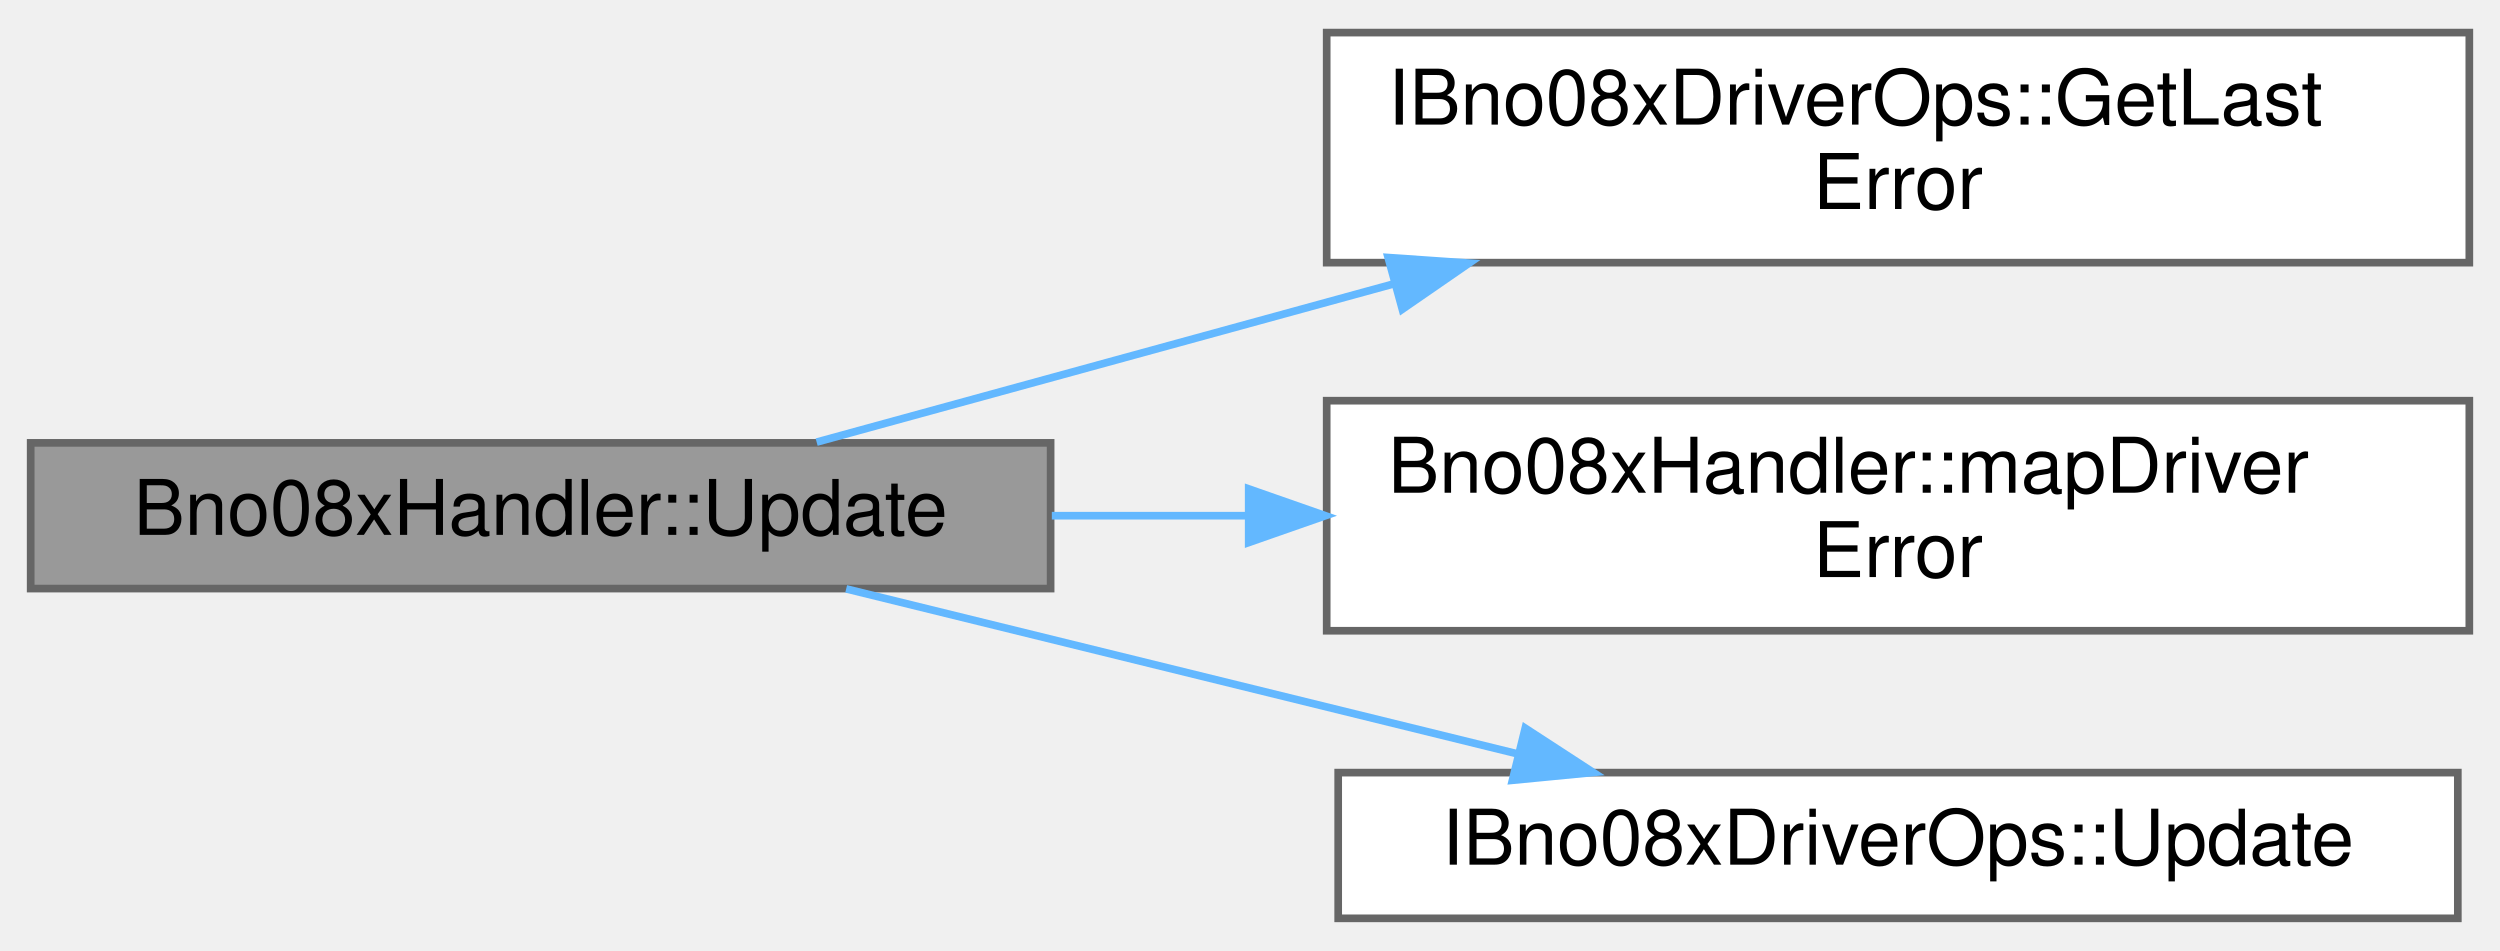
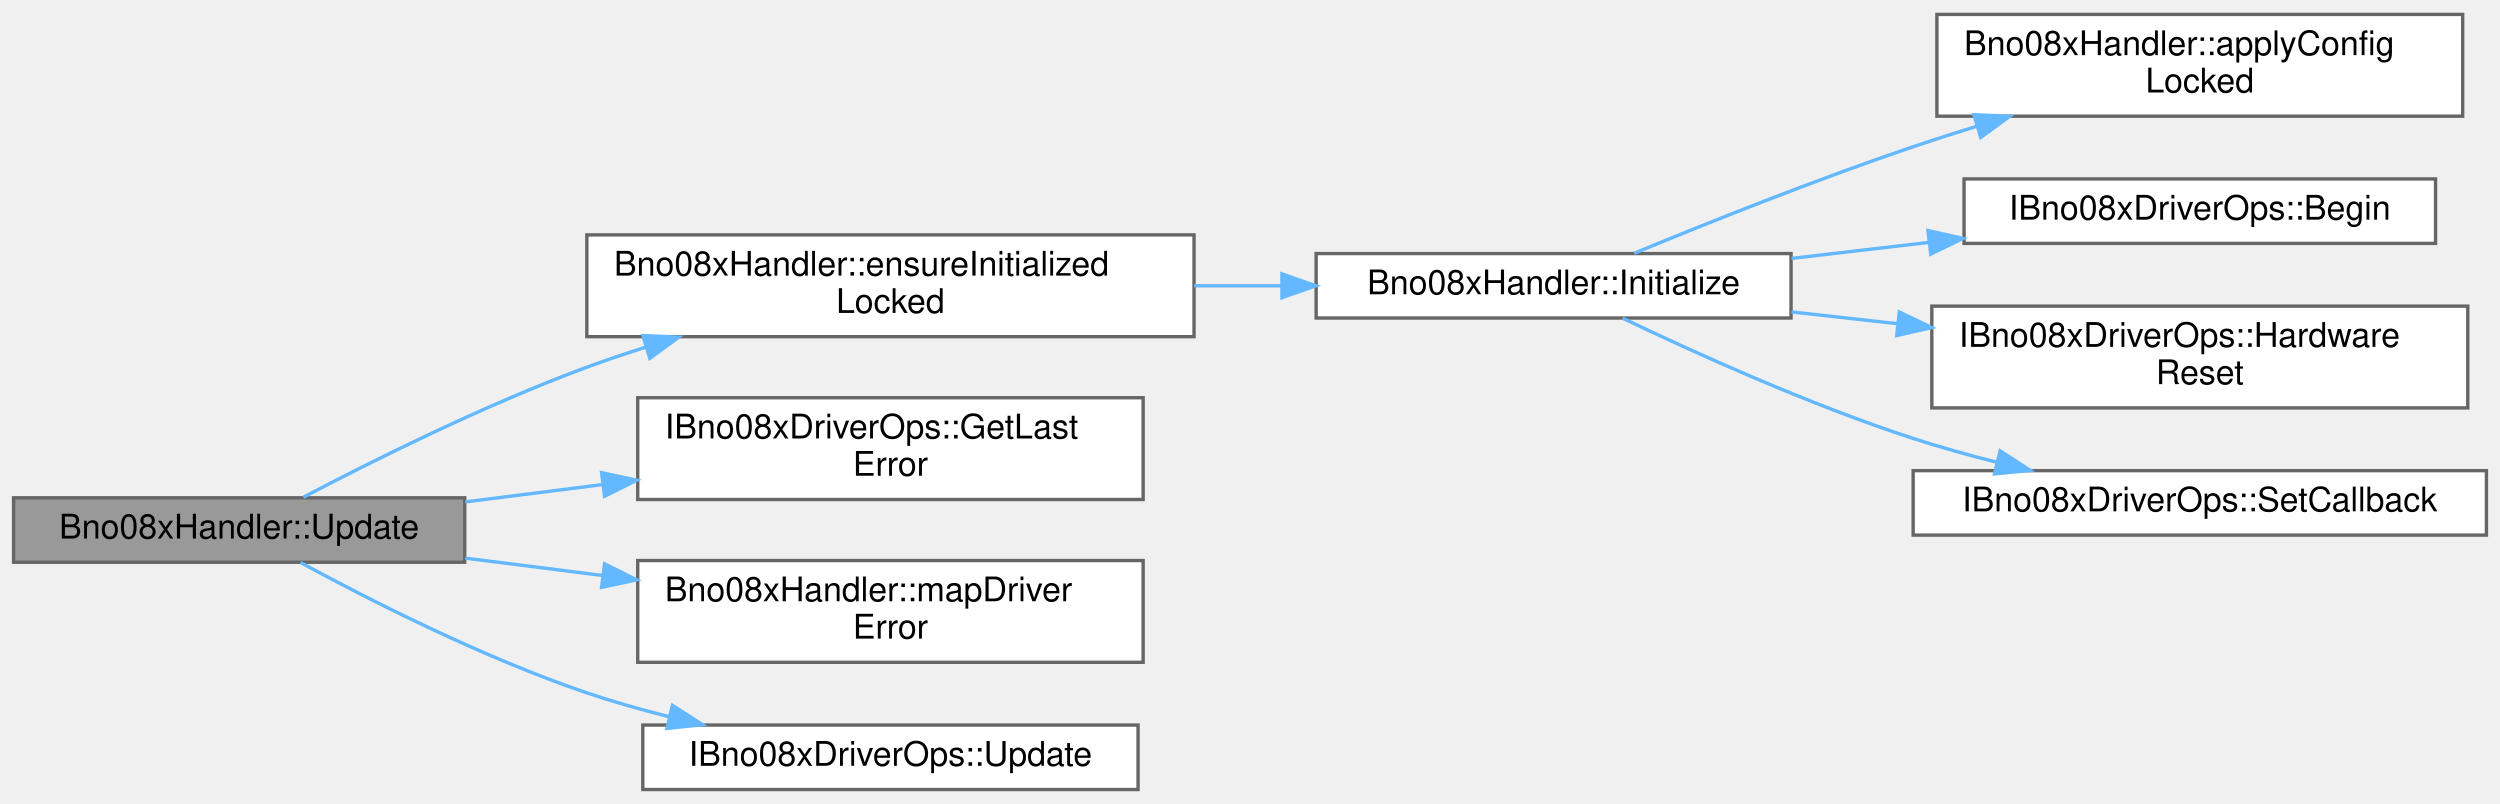
- <svg xmlns="http://www.w3.org/2000/svg" xmlns:xlink="http://www.w3.org/1999/xlink" width="326pt" height="124pt" viewBox="0.00 0.00 326.00 123.50">
-   <g id="graph0" class="graph" transform="scale(1 1) rotate(0) translate(4 119.5)">
+ <svg xmlns="http://www.w3.org/2000/svg" xmlns:xlink="http://www.w3.org/1999/xlink" width="737pt" height="237pt" viewBox="0.00 0.00 737.00 236.50">
+   <g id="graph0" class="graph" transform="scale(1 1) rotate(0) translate(4 232.5)">
    <g id="Node000001" class="node">
      <g id="a_Node000001">
        <a xlink:title="Update sensor - must be called regularly to pump the SH-2 service loop.">
-           <polygon fill="#999999" stroke="#666666" points="133,-62 0,-62 0,-43 133,-43 133,-62" />
-           <text text-anchor="middle" x="66.5" y="-50" font-family="Helvetica,sans-Serif" font-size="10.00">Bno08xHandler::Update</text>
+           <polygon fill="#999999" stroke="#666666" points="133,-86 0,-86 0,-67 133,-67 133,-86" />
+           <text text-anchor="middle" x="66.5" y="-74" font-family="Helvetica,sans-Serif" font-size="10.00">Bno08xHandler::Update</text>
        </a>
      </g>
    </g>
    <g id="Node000002" class="node">
      <g id="a_Node000002">
-         <a xlink:href="classIBno08xDriverOps.html#ade5ca399da28b49b2b9b1851cd189ede" target="_top" xlink:title=" ">
-           <polygon fill="white" stroke="#666666" points="318,-115.5 169,-115.5 169,-85.5 318,-85.5 318,-115.5" />
-           <text text-anchor="start" x="177" y="-103.5" font-family="Helvetica,sans-Serif" font-size="10.00">IBno08xDriverOps::GetLast</text>
-           <text text-anchor="middle" x="243.5" y="-92.5" font-family="Helvetica,sans-Serif" font-size="10.00">Error</text>
+         <a xlink:href="classBno08xHandler.html#a0479abc034d5417ba7dc524468a5ce82" target="_top" xlink:title="Internal: ensure initialized (assumes mutex is held).">
+           <polygon fill="white" stroke="#666666" points="348,-163.5 169,-163.5 169,-133.5 348,-133.5 348,-163.5" />
+           <text text-anchor="start" x="177" y="-151.5" font-family="Helvetica,sans-Serif" font-size="10.00">Bno08xHandler::ensureInitialized</text>
+           <text text-anchor="middle" x="258.5" y="-140.5" font-family="Helvetica,sans-Serif" font-size="10.00">Locked</text>
        </a>
      </g>
    </g>
    <g id="edge1_Node000001_Node000002" class="edge">
      <g id="a_edge1_Node000001_Node000002">
        <a xlink:title=" ">
-           <path fill="none" stroke="#63b8ff" d="M102.49,-62.1C123.98,-67.99 152.17,-75.72 177.62,-82.7" />
-           <polygon fill="#63b8ff" stroke="#63b8ff" points="177.01,-86.17 187.58,-85.44 178.86,-79.42 177.01,-86.17" />
+           <path fill="none" stroke="#63b8ff" d="M85.42,-86.17C105.38,-96.65 138.82,-113.37 169,-124.5 174.55,-126.55 180.35,-128.5 186.22,-130.36" />
+           <polygon fill="#63b8ff" stroke="#63b8ff" points="185.53,-133.81 196.12,-133.37 187.57,-127.11 185.53,-133.81" />
+         </a>
+       </g>
+     </g>
+     <g id="Node000008" class="node">
+       <g id="a_Node000008">
+         <a xlink:href="classIBno08xDriverOps.html#ade5ca399da28b49b2b9b1851cd189ede" target="_top" xlink:title=" ">
+           <polygon fill="white" stroke="#666666" points="333,-115.5 184,-115.5 184,-85.5 333,-85.5 333,-115.5" />
+           <text text-anchor="start" x="192" y="-103.5" font-family="Helvetica,sans-Serif" font-size="10.00">IBno08xDriverOps::GetLast</text>
+           <text text-anchor="middle" x="258.5" y="-92.5" font-family="Helvetica,sans-Serif" font-size="10.00">Error</text>
+         </a>
+       </g>
+     </g>
+     <g id="edge7_Node000001_Node000008" class="edge">
+       <g id="a_edge7_Node000001_Node000008">
+         <a xlink:title=" ">
+           <path fill="none" stroke="#63b8ff" d="M133.15,-84.79C146.15,-86.43 159.95,-88.18 173.45,-89.88" />
+           <polygon fill="#63b8ff" stroke="#63b8ff" points="173.35,-93.4 183.71,-91.18 174.22,-86.45 173.35,-93.4" />
+         </a>
+       </g>
+     </g>
+     <g id="Node000009" class="node">
+       <g id="a_Node000009">
+         <a xlink:href="classBno08xHandler.html#a6e91ad7cdb2e1bb9a57eb797cf7d8e96" target="_top" xlink:title="Internal: map SH-2 error code to Bno08xError.">
+           <polygon fill="white" stroke="#666666" points="333,-67.5 184,-67.5 184,-37.5 333,-37.5 333,-67.5" />
+           <text text-anchor="start" x="192" y="-55.5" font-family="Helvetica,sans-Serif" font-size="10.00">Bno08xHandler::mapDriver</text>
+           <text text-anchor="middle" x="258.5" y="-44.5" font-family="Helvetica,sans-Serif" font-size="10.00">Error</text>
+         </a>
+       </g>
+     </g>
+     <g id="edge8_Node000001_Node000009" class="edge">
+       <g id="a_edge8_Node000001_Node000009">
+         <a xlink:title=" ">
+           <path fill="none" stroke="#63b8ff" d="M133.15,-68.21C146.15,-66.57 159.95,-64.82 173.45,-63.12" />
+           <polygon fill="#63b8ff" stroke="#63b8ff" points="174.22,-66.55 183.71,-61.82 173.35,-59.6 174.22,-66.55" />
+         </a>
+       </g>
+     </g>
+     <g id="Node000010" class="node">
+       <g id="a_Node000010">
+         <a xlink:href="classIBno08xDriverOps.html#acf715744d1f45d38c44b6cbe6a2f56a4" target="_top" xlink:title=" ">
+           <polygon fill="white" stroke="#666666" points="331.5,-19 185.5,-19 185.5,0 331.5,0 331.5,-19" />
+           <text text-anchor="middle" x="258.5" y="-7" font-family="Helvetica,sans-Serif" font-size="10.00">IBno08xDriverOps::Update</text>
+         </a>
+       </g>
+     </g>
+     <g id="edge9_Node000001_Node000010" class="edge">
+       <g id="a_edge9_Node000001_Node000010">
+         <a xlink:title=" ">
+           <path fill="none" stroke="#63b8ff" d="M84.59,-66.92C104.37,-56.19 138.17,-38.94 169,-28.5 176.72,-25.88 184.95,-23.55 193.17,-21.48" />
+           <polygon fill="#63b8ff" stroke="#63b8ff" points="194.23,-24.83 203.14,-19.1 192.6,-18.02 194.23,-24.83" />
        </a>
      </g>
    </g>
    <g id="Node000003" class="node">
      <g id="a_Node000003">
-         <a xlink:href="classBno08xHandler.html#a6e91ad7cdb2e1bb9a57eb797cf7d8e96" target="_top" xlink:title="Internal: map SH-2 error code to Bno08xError.">
-           <polygon fill="white" stroke="#666666" points="318,-67.5 169,-67.5 169,-37.5 318,-37.5 318,-67.5" />
-           <text text-anchor="start" x="177" y="-55.5" font-family="Helvetica,sans-Serif" font-size="10.00">Bno08xHandler::mapDriver</text>
-           <text text-anchor="middle" x="243.5" y="-44.5" font-family="Helvetica,sans-Serif" font-size="10.00">Error</text>
+         <a xlink:href="classBno08xHandler.html#ac1a1ff0d56324dcc09d9b48ca2e132e6" target="_top" xlink:title="Initialize the BNO08x sensor.">
+           <polygon fill="white" stroke="#666666" points="524,-158 384,-158 384,-139 524,-139 524,-158" />
+           <text text-anchor="middle" x="454" y="-146" font-family="Helvetica,sans-Serif" font-size="10.00">Bno08xHandler::Initialize</text>
        </a>
      </g>
    </g>
-     <g id="edge2_Node000001_Node000003" class="edge">
-       <g id="a_edge2_Node000001_Node000003">
+     <g id="edge2_Node000002_Node000003" class="edge">
+       <g id="a_edge2_Node000002_Node000003">
        <a xlink:title=" ">
-           <path fill="none" stroke="#63b8ff" d="M133.16,-52.5C141.53,-52.5 150.18,-52.5 158.78,-52.5" />
-           <polygon fill="#63b8ff" stroke="#63b8ff" points="158.83,-56 168.83,-52.5 158.83,-49 158.83,-56" />
+           <path fill="none" stroke="#63b8ff" d="M348.04,-148.5C356.6,-148.5 365.25,-148.5 373.71,-148.5" />
+           <polygon fill="#63b8ff" stroke="#63b8ff" points="373.92,-152 383.92,-148.5 373.92,-145 373.92,-152" />
        </a>
      </g>
    </g>
    <g id="Node000004" class="node">
      <g id="a_Node000004">
-         <a xlink:href="classIBno08xDriverOps.html#acf715744d1f45d38c44b6cbe6a2f56a4" target="_top" xlink:title=" ">
-           <polygon fill="white" stroke="#666666" points="316.5,-19 170.5,-19 170.5,0 316.5,0 316.5,-19" />
-           <text text-anchor="middle" x="243.5" y="-7" font-family="Helvetica,sans-Serif" font-size="10.00">IBno08xDriverOps::Update</text>
+         <a xlink:href="classBno08xHandler.html#ada3191d2a5676e02773024e52589a1ed" target="_top" xlink:title="Internal: apply configuration (assumes mutex is held).">
+           <polygon fill="white" stroke="#666666" points="722,-228.5 567,-228.5 567,-198.5 722,-198.5 722,-228.5" />
+           <text text-anchor="start" x="575" y="-216.5" font-family="Helvetica,sans-Serif" font-size="10.00">Bno08xHandler::applyConfig</text>
+           <text text-anchor="middle" x="644.5" y="-205.5" font-family="Helvetica,sans-Serif" font-size="10.00">Locked</text>
        </a>
      </g>
    </g>
-     <g id="edge3_Node000001_Node000004" class="edge">
-       <g id="a_edge3_Node000001_Node000004">
+     <g id="edge3_Node000003_Node000004" class="edge">
+       <g id="a_edge3_Node000003_Node000004">
        <a xlink:title=" ">
-           <path fill="none" stroke="#63b8ff" d="M106.34,-42.96C132.17,-36.61 166.29,-28.23 193.91,-21.44" />
-           <polygon fill="#63b8ff" stroke="#63b8ff" points="194.89,-24.8 203.77,-19.02 193.22,-18 194.89,-24.8" />
+           <path fill="none" stroke="#63b8ff" d="M477.72,-158.07C498.83,-166.8 531.27,-179.78 560,-189.5 566,-191.53 572.28,-193.54 578.59,-195.48" />
+           <polygon fill="#63b8ff" stroke="#63b8ff" points="577.89,-198.93 588.48,-198.47 579.92,-192.23 577.89,-198.93" />
+         </a>
+       </g>
+     </g>
+     <g id="Node000005" class="node">
+       <g id="a_Node000005">
+         <a xlink:href="classIBno08xDriverOps.html#a0ca90c1a5664ab3eb83f691aff34faa0" target="_top" xlink:title=" ">
+           <polygon fill="white" stroke="#666666" points="714,-180 575,-180 575,-161 714,-161 714,-180" />
+           <text text-anchor="middle" x="644.5" y="-168" font-family="Helvetica,sans-Serif" font-size="10.00">IBno08xDriverOps::Begin</text>
+         </a>
+       </g>
+     </g>
+     <g id="edge4_Node000003_Node000005" class="edge">
+       <g id="a_edge4_Node000003_Node000005">
+         <a xlink:title=" ">
+           <path fill="none" stroke="#63b8ff" d="M524.12,-156.57C537.27,-158.1 551.12,-159.72 564.54,-161.28" />
+           <polygon fill="#63b8ff" stroke="#63b8ff" points="564.36,-164.79 574.7,-162.47 565.18,-157.83 564.36,-164.79" />
+         </a>
+       </g>
+     </g>
+     <g id="Node000006" class="node">
+       <g id="a_Node000006">
+         <a xlink:href="classIBno08xDriverOps.html#a66418ccb85cd8eb8eea327fa979a2b6a" target="_top" xlink:title=" ">
+           <polygon fill="white" stroke="#666666" points="723.5,-142.5 565.5,-142.5 565.5,-112.5 723.5,-112.5 723.5,-142.5" />
+           <text text-anchor="start" x="573.5" y="-130.5" font-family="Helvetica,sans-Serif" font-size="10.00">IBno08xDriverOps::Hardware</text>
+           <text text-anchor="middle" x="644.5" y="-119.5" font-family="Helvetica,sans-Serif" font-size="10.00">Reset</text>
+         </a>
+       </g>
+     </g>
+     <g id="edge5_Node000003_Node000006" class="edge">
+       <g id="a_edge5_Node000003_Node000006">
+         <a xlink:title=" ">
+           <path fill="none" stroke="#63b8ff" d="M524.12,-140.8C534.31,-139.66 544.93,-138.48 555.44,-137.31" />
+           <polygon fill="#63b8ff" stroke="#63b8ff" points="555.92,-140.78 565.47,-136.19 555.14,-133.82 555.92,-140.78" />
+         </a>
+       </g>
+     </g>
+     <g id="Node000007" class="node">
+       <g id="a_Node000007">
+         <a xlink:href="classIBno08xDriverOps.html#a04816a487d80027e6d6fe435f651b265" target="_top" xlink:title=" ">
+           <polygon fill="white" stroke="#666666" points="729,-94 560,-94 560,-75 729,-75 729,-94" />
+           <text text-anchor="middle" x="644.5" y="-82" font-family="Helvetica,sans-Serif" font-size="10.00">IBno08xDriverOps::SetCallback</text>
+         </a>
+       </g>
+     </g>
+     <g id="edge6_Node000003_Node000007" class="edge">
+       <g id="a_edge6_Node000003_Node000007">
+         <a xlink:title=" ">
+           <path fill="none" stroke="#63b8ff" d="M474.33,-138.96C495.09,-129.01 529.26,-113.49 560,-103.5 567.93,-100.92 576.39,-98.56 584.76,-96.45" />
+           <polygon fill="#63b8ff" stroke="#63b8ff" points="585.63,-99.84 594.53,-94.08 583.98,-93.04 585.63,-99.84" />
        </a>
      </g>
    </g>
  </g>
</svg>
